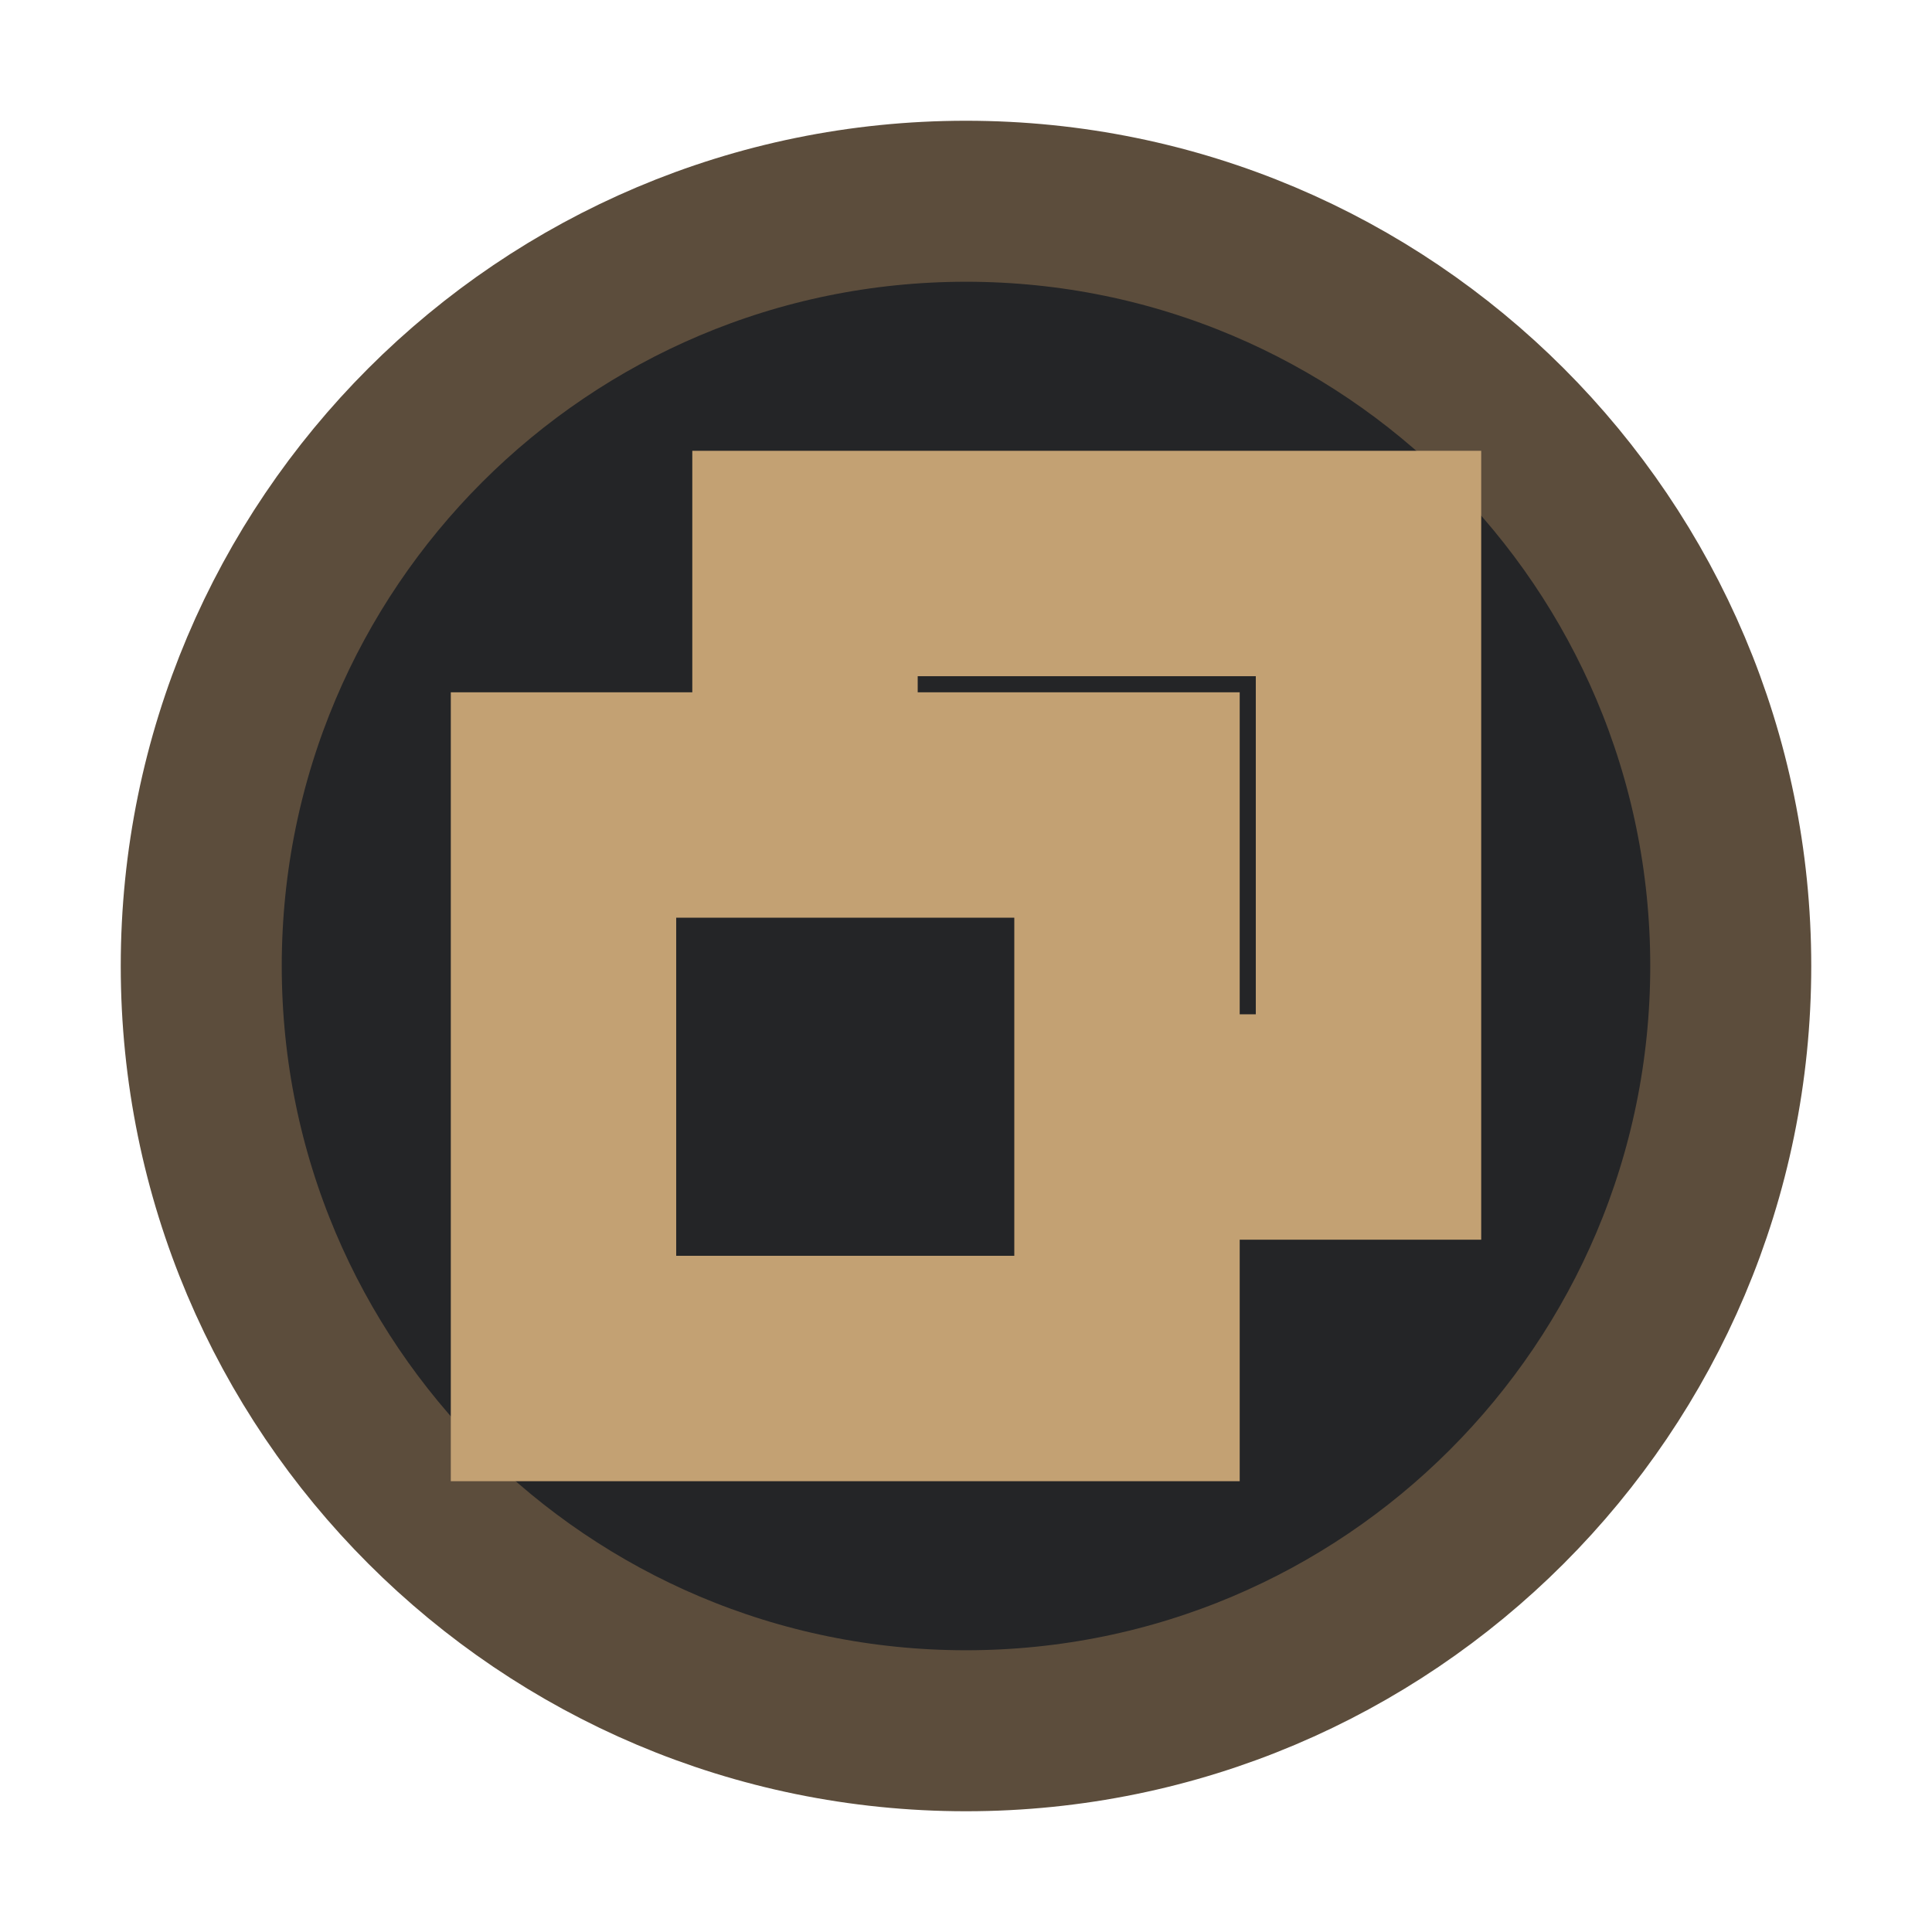
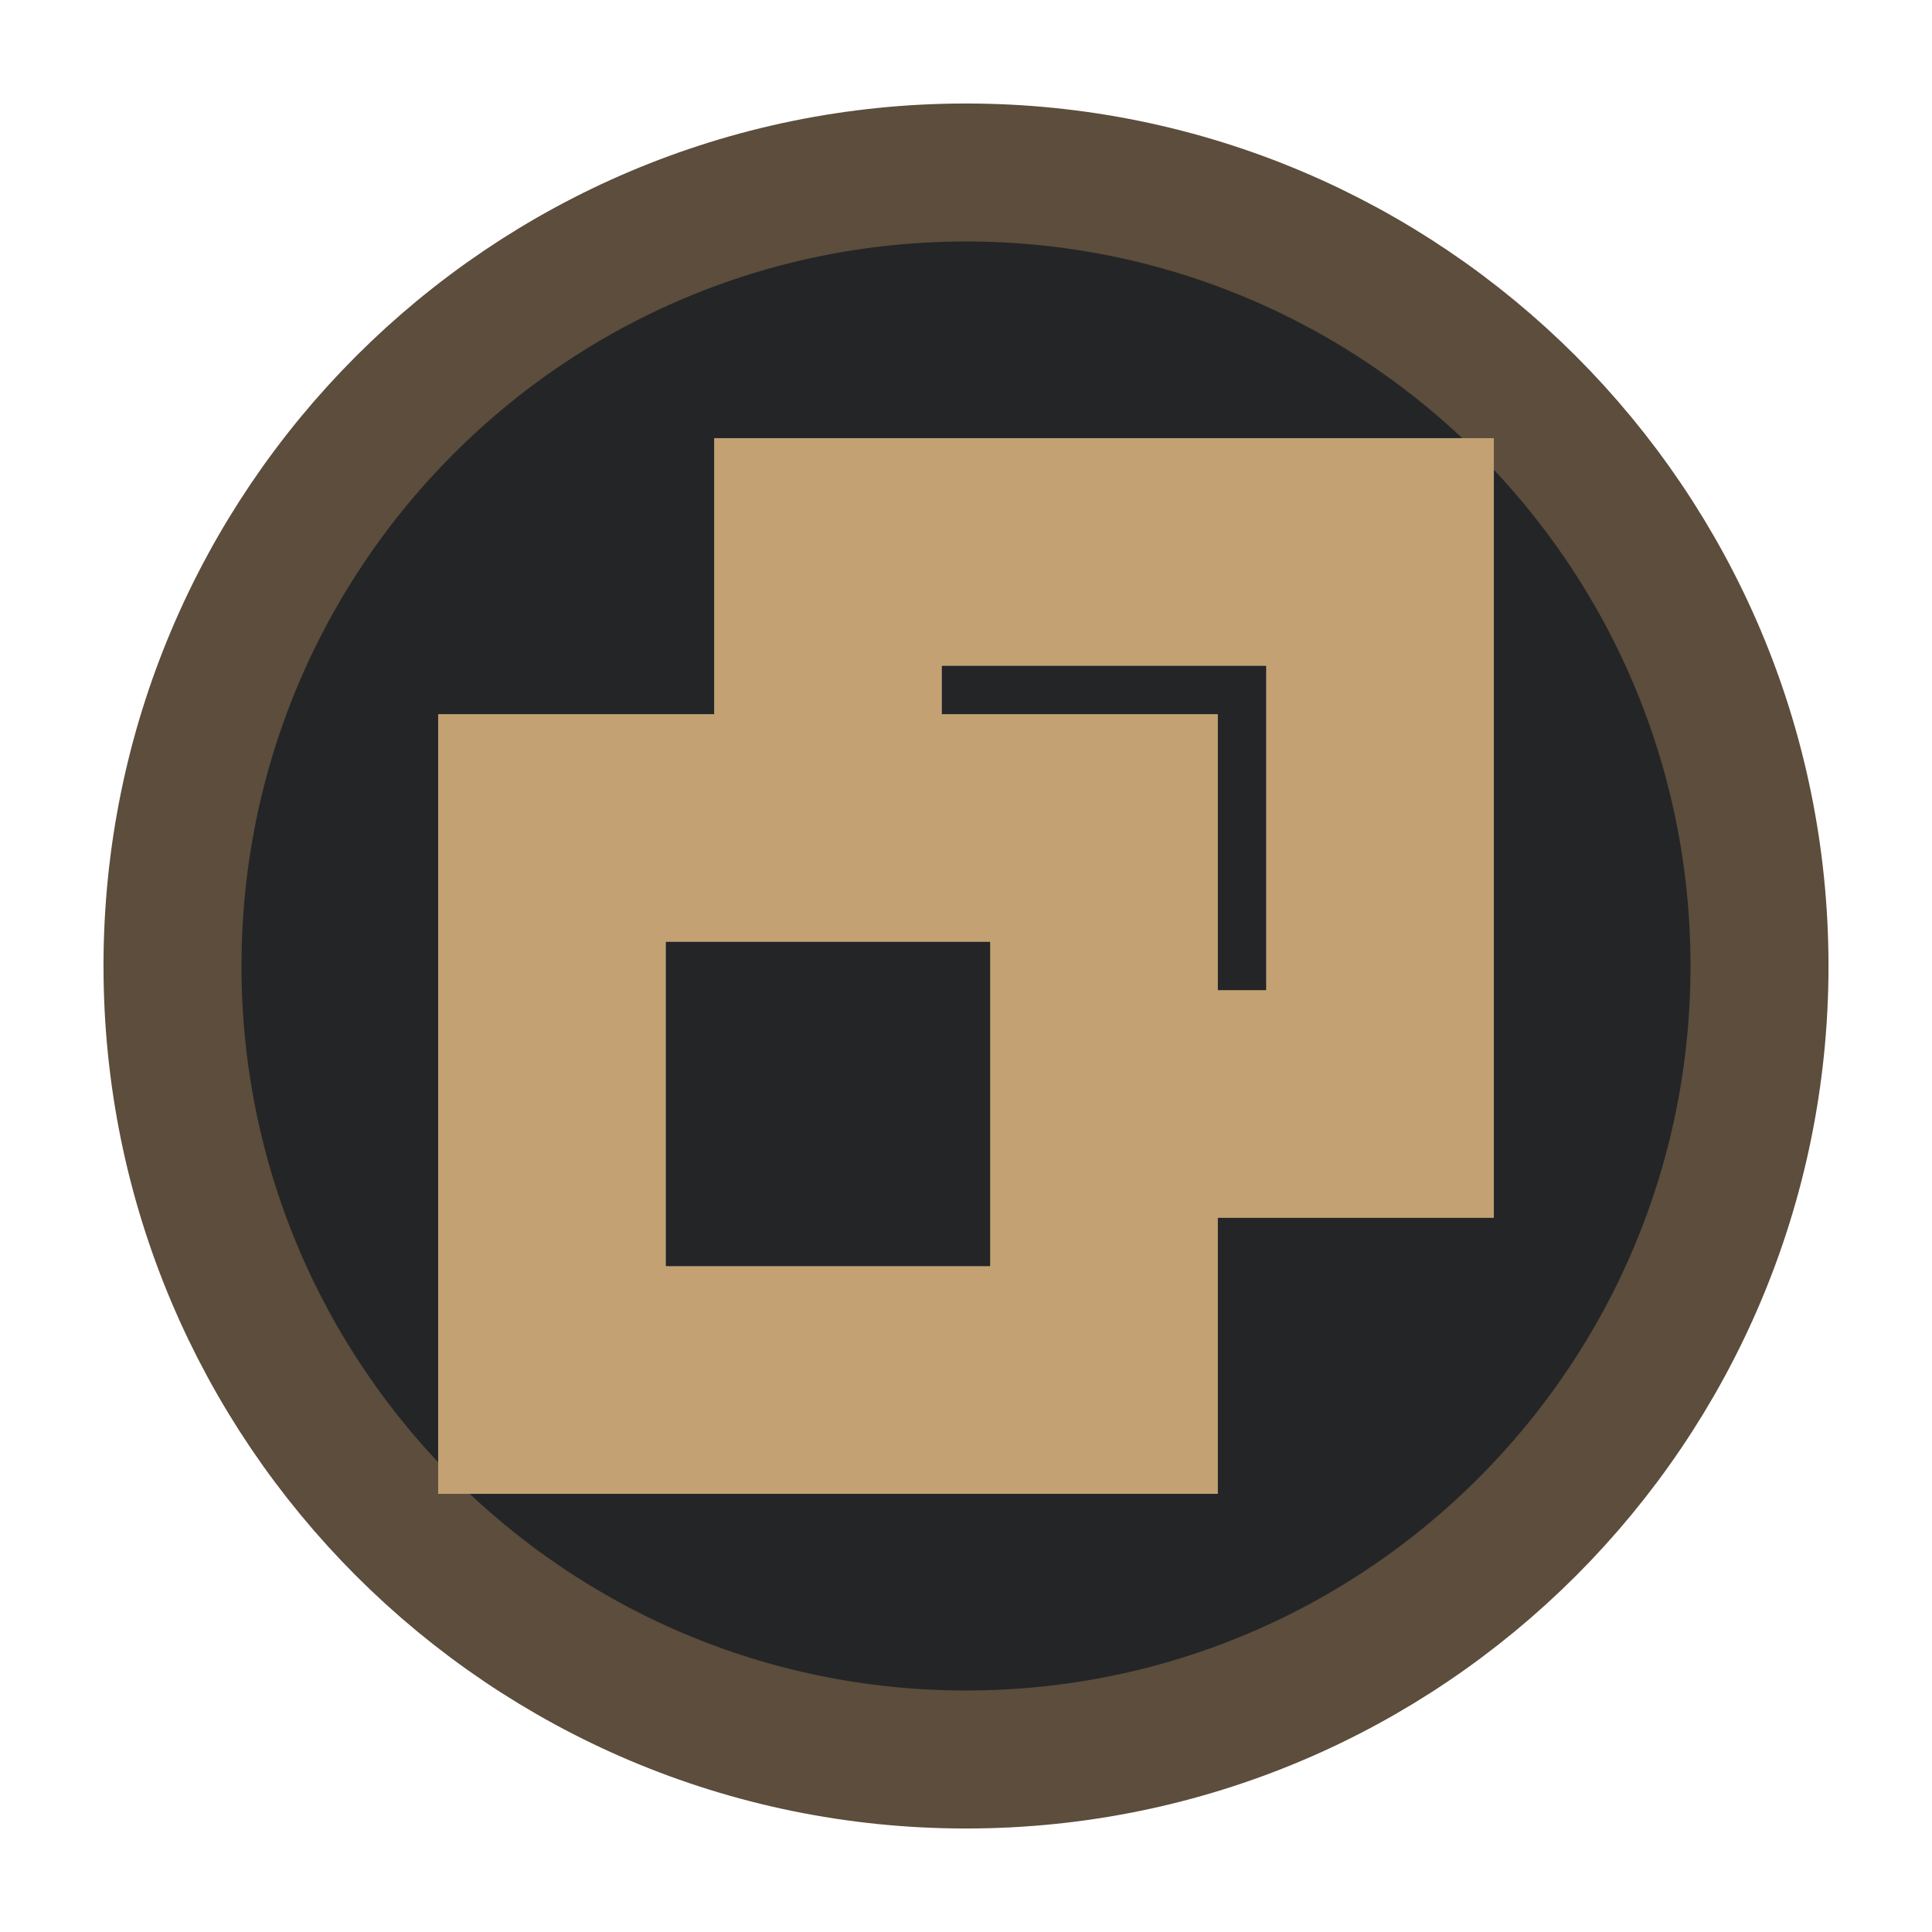
- <svg xmlns="http://www.w3.org/2000/svg" width="48" height="48" viewBox="0 0 12 12">
+ <svg xmlns="http://www.w3.org/2000/svg" width="56" height="56" viewBox="0 0 14 14">
  <g transform="translate(0 0)">
-     <circle cx="6" cy="6" r="4.75" fill="#242527" stroke="#5c4d3c" stroke-width="1" />
-     <path d="M3.5 5h3.5v3.5H3.5zM5 5V3.5h3.5V7H7" fill="none" stroke="#c3a173" stroke-width="1.4" stroke-linecap="butt" stroke-linejoin="miter" />
+     <circle cx="7" cy="7" r="5.75" fill="#242527" stroke="#5c4d3c" stroke-width="1" />
+     <path d="M4 6h4v4H4zM6 6V4h4v4H8" fill="none" stroke="#c3a173" stroke-width="1.65" stroke-linecap="butt" stroke-linejoin="miter" />
  </g>
</svg>
